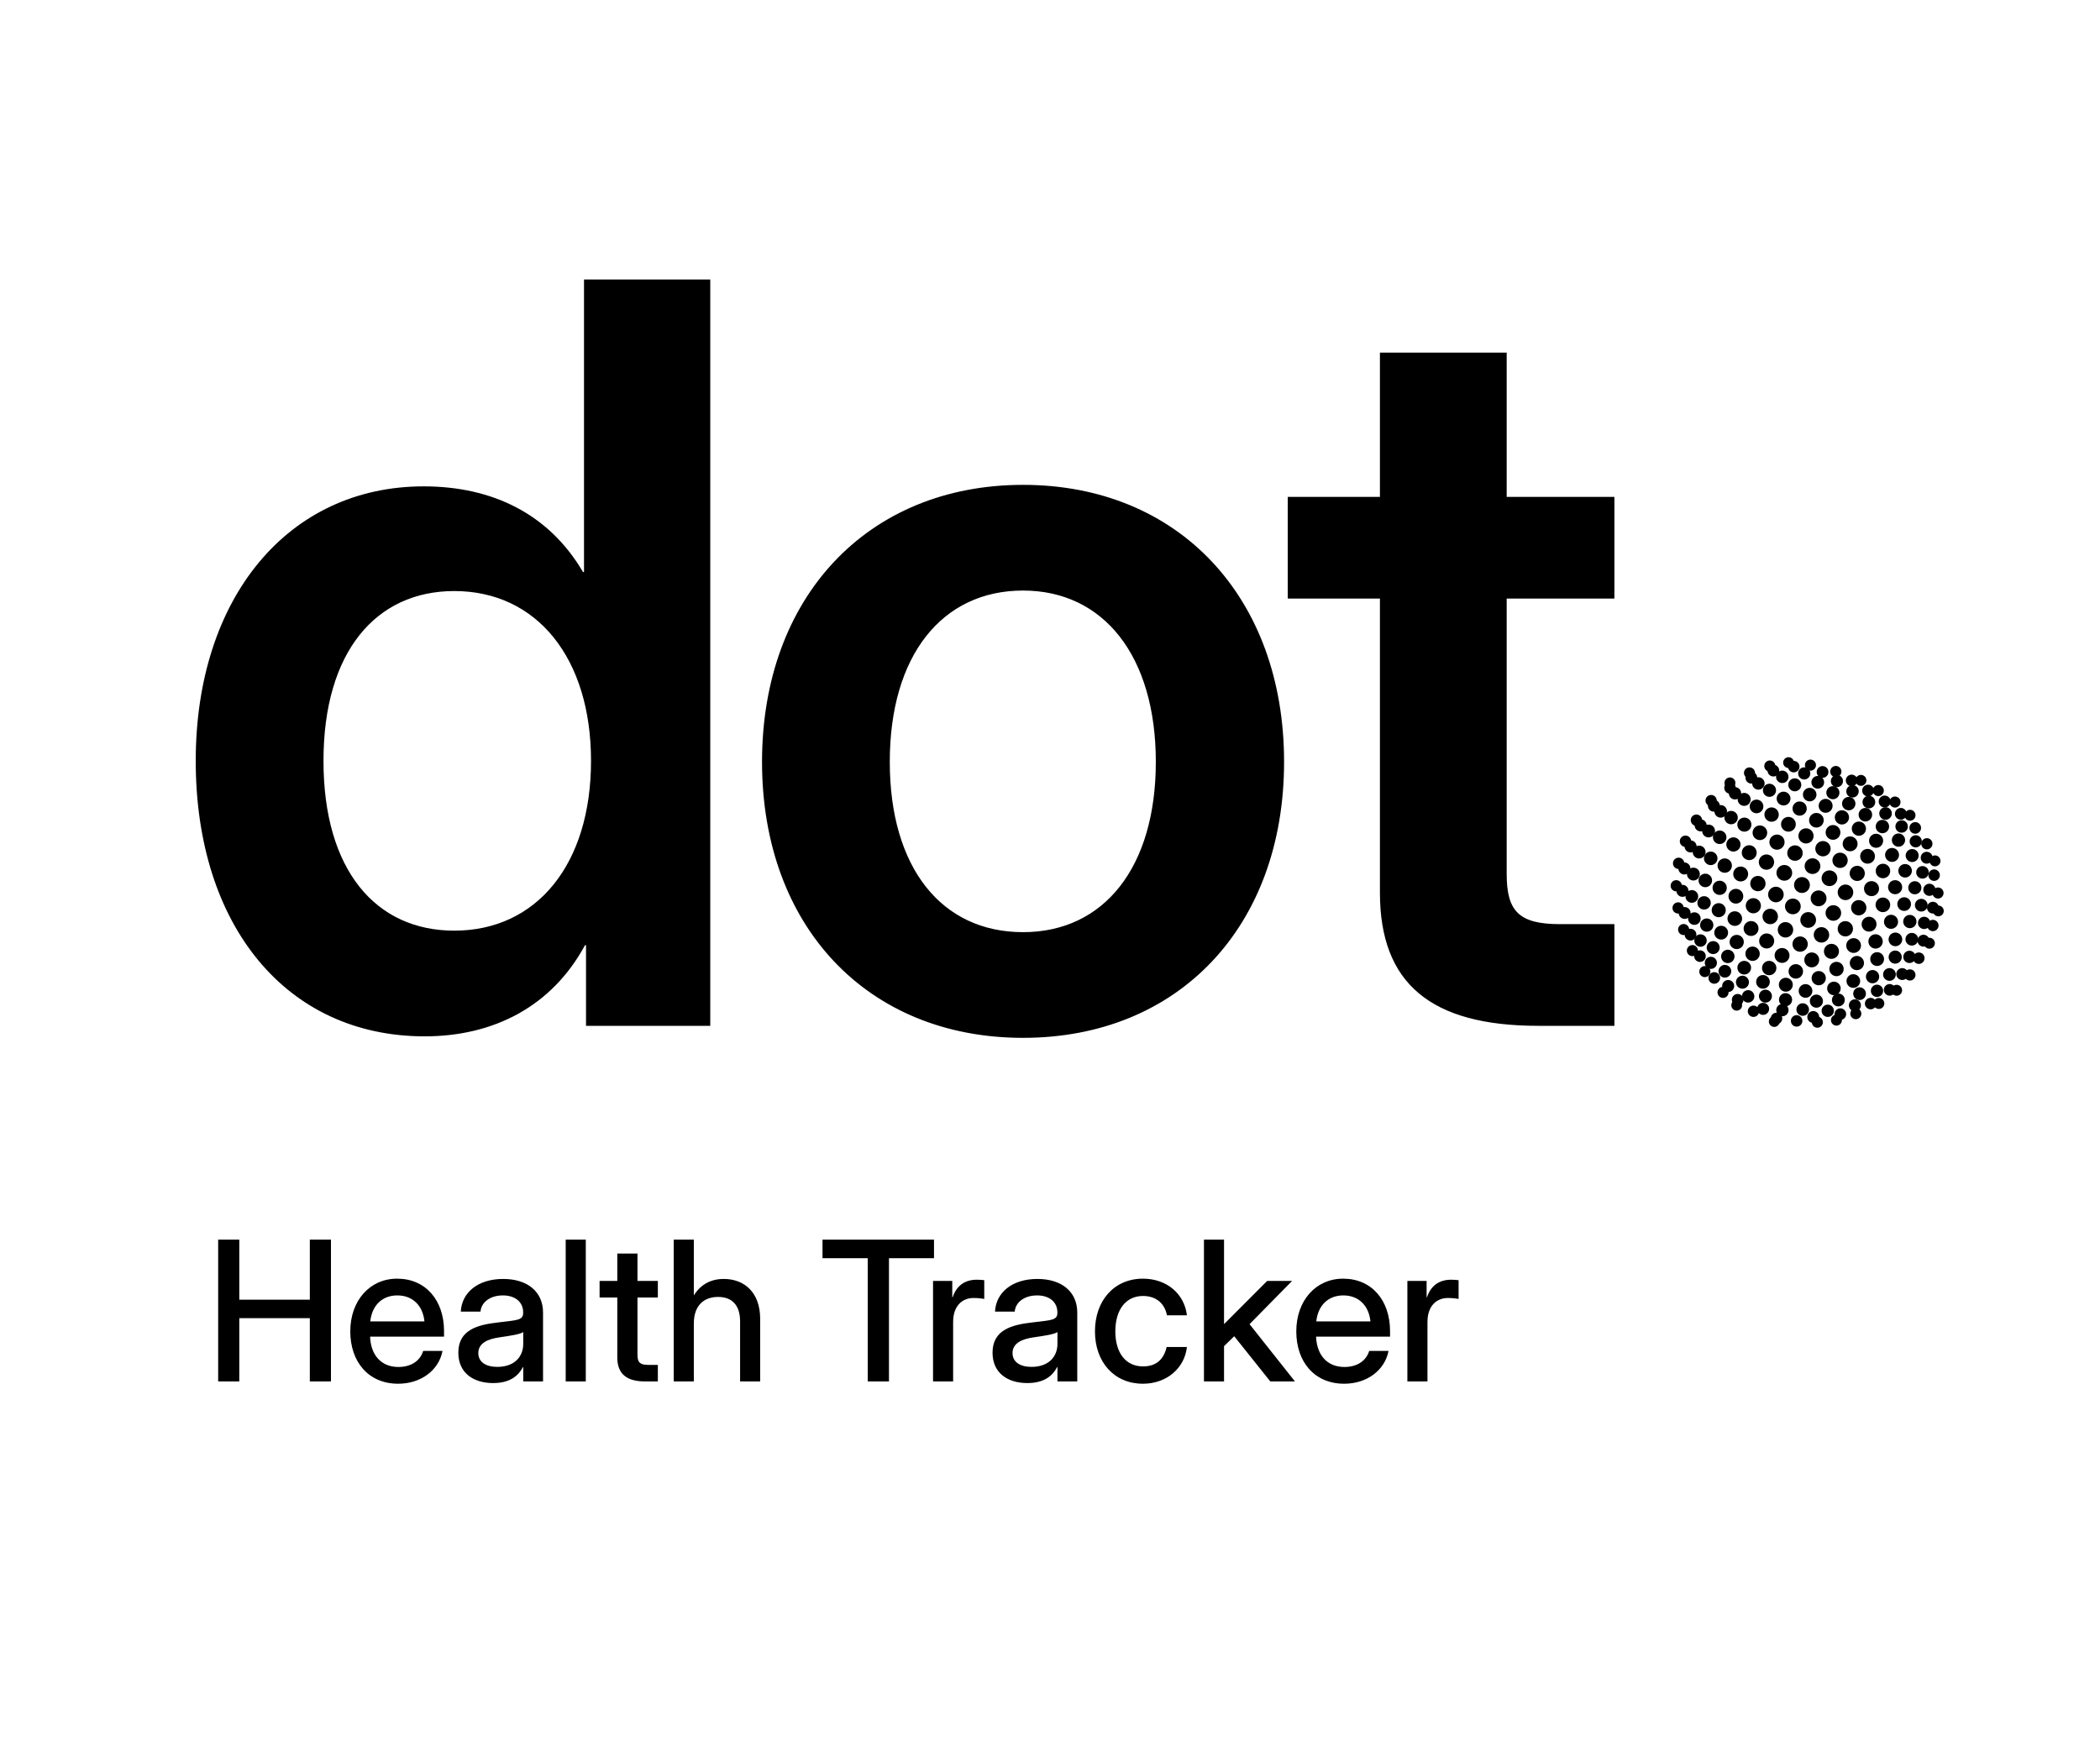
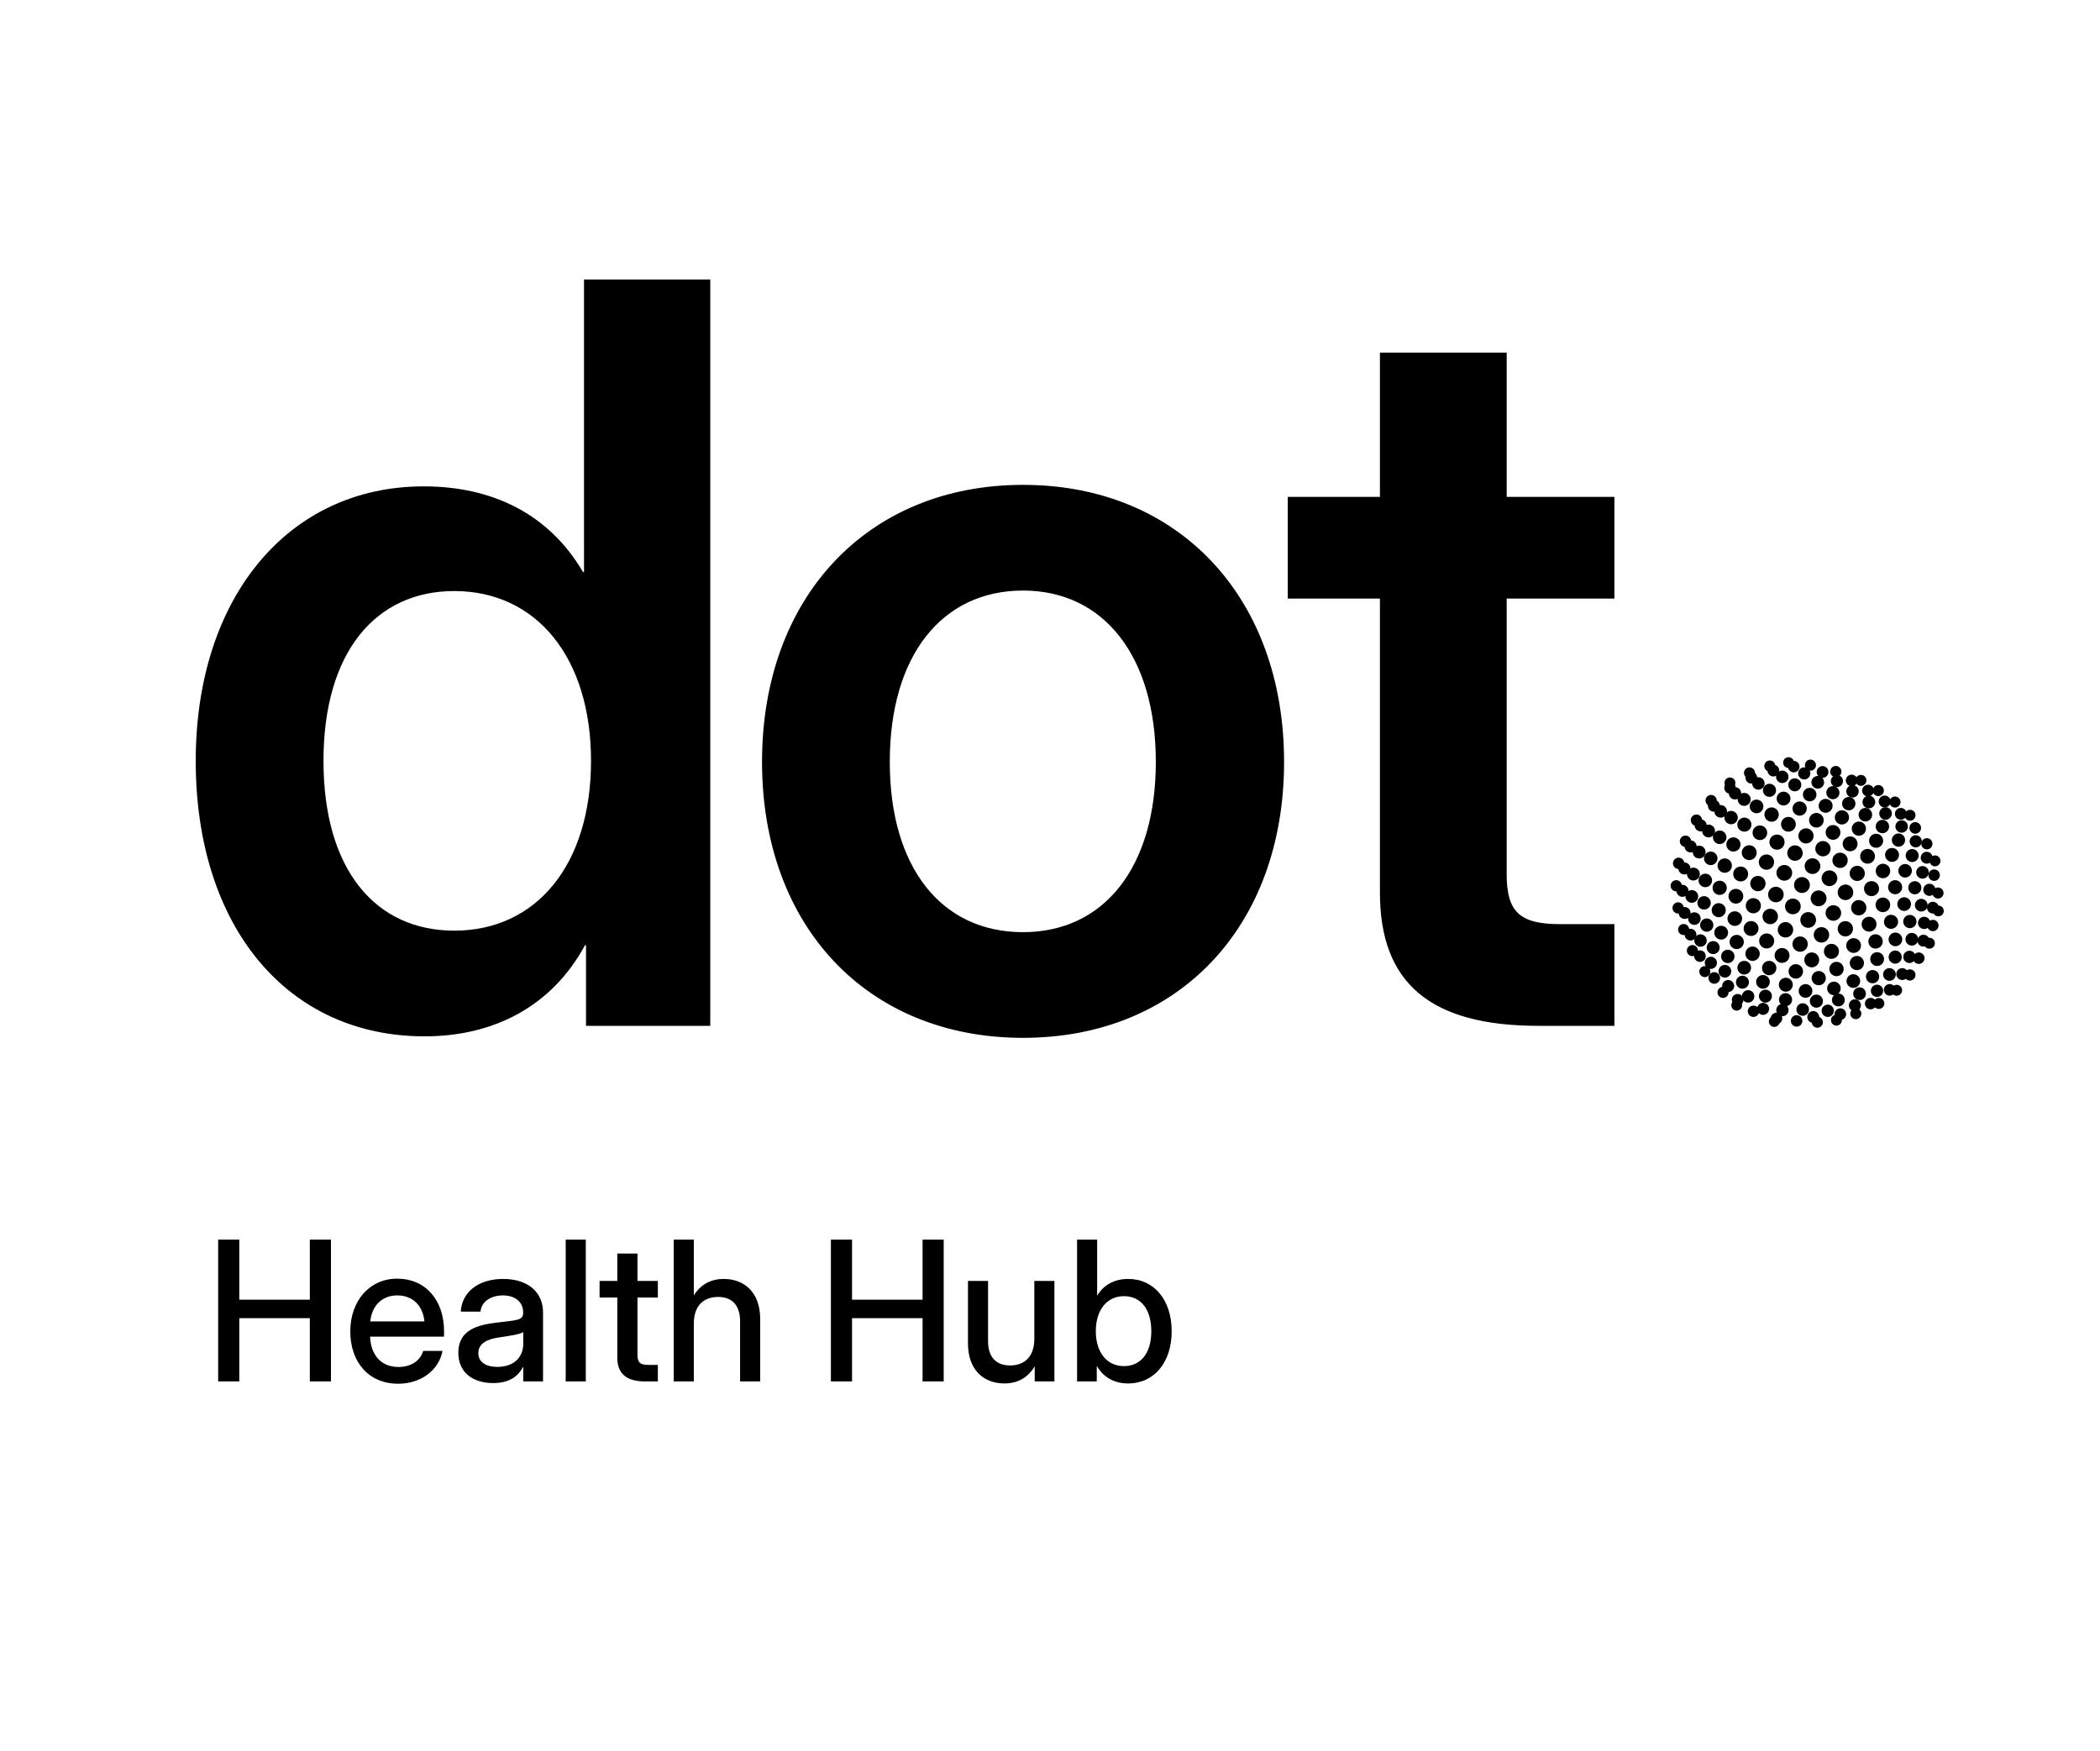
<svg xmlns="http://www.w3.org/2000/svg" viewBox="0 0 307 256" width="307" height="256">
  <path d="M62.086 151.538C72.193 151.538 80.689 147.144 85.523 138.208H85.67V150.0H103.834V40.869H85.377V83.643H85.23C80.25 75.146 71.974 71.118 61.939 71.118C42.091 71.118 28.614 87.451 28.614 111.255C28.614 135.352 41.871 151.538 62.086 151.538ZM66.407 136.084C54.981 136.084 47.291 127.295 47.291 111.255C47.291 95.288 54.981 86.426 66.407 86.426C78.492 86.426 86.402 96.24 86.402 111.255C86.402 126.343 78.492 136.084 66.407 136.084ZM149.561 151.758C172.339 151.758 187.72 135.425 187.72 111.401C187.72 87.378 172.339 70.898 149.561 70.898C126.782 70.898 111.401 87.378 111.401 111.401C111.401 135.425 126.782 151.758 149.561 151.758ZM149.561 136.304C137.622 136.304 130.078 126.855 130.078 111.401C130.078 95.874 137.695 86.353 149.561 86.353C161.353 86.353 168.97 95.947 168.97 111.401C168.97 126.782 161.426 136.304 149.561 136.304ZM236.01 72.656H220.263V51.562H201.732V72.656H188.256V87.524H201.732V130.518C201.732 143.774 209.13 150.0 224.877 150.0H236.01V135.132H228.1C222.094 135.132 220.263 133.301 220.263 127.808V87.524H236.01Z" fill="#000" />
  <g fill="#000">
    <circle cx="265.08" cy="148.71" r="0.87" />
    <circle cx="263.54" cy="147.62" r="0.92" />
    <circle cx="262.65" cy="149.28" r="0.84" />
    <circle cx="267.20" cy="147.80" r="0.90" />
    <circle cx="260.57" cy="147.70" r="0.90" />
    <circle cx="265.68" cy="149.47" r="0.81" />
    <circle cx="265.54" cy="146.39" r="0.96" />
    <circle cx="259.71" cy="148.92" r="0.84" />
    <circle cx="269.04" cy="148.29" r="0.85" />
    <circle cx="261.03" cy="146.18" r="0.96" />
    <circle cx="268.75" cy="146.22" r="0.94" />
    <circle cx="257.75" cy="147.52" r="0.88" />
    <circle cx="268.47" cy="149.17" r="0.80" />
    <circle cx="263.95" cy="144.90" r="1.00" />
    <circle cx="259.38" cy="149.37" r="0.79" />
    <circle cx="271.17" cy="147.00" r="0.88" />
    <circle cx="258.09" cy="145.66" r="0.95" />
    <circle cx="268.10" cy="144.53" r="0.99" />
    <circle cx="256.34" cy="147.87" r="0.83" />
    <circle cx="271.30" cy="148.22" r="0.81" />
    <circle cx="261.07" cy="143.99" r="1.02" />
    <circle cx="271.85" cy="145.30" r="0.93" />
    <circle cx="255.56" cy="145.69" r="0.91" />
    <circle cx="265.88" cy="143.03" r="1.04" />
    <circle cx="273.47" cy="146.75" r="0.84" />
    <circle cx="257.73" cy="143.57" r="1.00" />
    <circle cx="270.94" cy="143.45" r="1.00" />
    <circle cx="254.03" cy="146.19" r="0.85" />
    <circle cx="262.53" cy="142.04" r="1.06" />
    <circle cx="274.40" cy="144.88" r="0.90" />
    <circle cx="254.73" cy="143.62" r="0.95" />
    <circle cx="268.48" cy="141.69" r="1.05" />
    <circle cx="253.89" cy="146.99" r="0.79" />
    <circle cx="274.67" cy="146.73" r="0.80" />
    <circle cx="258.64" cy="141.55" r="1.05" />
    <circle cx="273.75" cy="142.81" r="0.97" />
    <circle cx="252.64" cy="144.18" r="0.88" />
    <circle cx="264.86" cy="140.36" r="1.09" />
    <circle cx="276.25" cy="144.74" r="0.85" />
    <circle cx="254.99" cy="141.50" r="1.00" />
    <circle cx="271.46" cy="140.82" r="1.04" />
    <circle cx="251.89" cy="145.11" r="0.81" />
    <circle cx="260.52" cy="139.71" r="1.09" />
    <circle cx="276.22" cy="142.49" r="0.93" />
    <circle cx="252.16" cy="142.02" r="0.93" />
    <circle cx="267.74" cy="139.11" r="1.10" />
    <circle cx="277.27" cy="144.80" r="0.80" />
    <circle cx="256.21" cy="139.46" r="1.05" />
    <circle cx="274.42" cy="140.24" r="1.01" />
    <circle cx="250.61" cy="143.00" r="0.85" />
    <circle cx="263.16" cy="138.05" r="1.12" />
    <circle cx="278.09" cy="142.43" r="0.87" />
    <circle cx="252.59" cy="139.85" r="0.98" />
    <circle cx="270.98" cy="138.26" r="1.08" />
    <circle cx="258.27" cy="137.59" r="1.10" />
    <circle cx="277.06" cy="139.95" r="0.96" />
    <circle cx="250.11" cy="140.79" r="0.89" />
    <circle cx="266.28" cy="136.70" r="1.13" />
    <circle cx="279.21" cy="142.56" r="0.82" />
    <circle cx="253.89" cy="137.74" r="1.04" />
    <circle cx="274.19" cy="137.66" r="1.05" />
    <circle cx="249.23" cy="142.07" r="0.81" />
    <circle cx="261.02" cy="135.96" r="1.13" />
    <circle cx="279.14" cy="139.92" r="0.90" />
    <circle cx="250.45" cy="138.56" r="0.95" />
    <circle cx="269.77" cy="135.81" r="1.12" />
    <circle cx="255.99" cy="135.77" r="1.09" />
    <circle cx="277.09" cy="137.36" r="1.00" />
    <circle cx="248.52" cy="139.81" r="0.85" />
    <circle cx="264.34" cy="134.52" r="1.15" />
    <circle cx="280.51" cy="140.11" r="0.84" />
    <circle cx="251.62" cy="136.38" r="1.01" />
    <circle cx="273.24" cy="135.14" r="1.09" />
    <circle cx="258.79" cy="134.01" r="1.13" />
    <circle cx="279.49" cy="137.34" r="0.93" />
    <circle cx="248.60" cy="137.53" r="0.91" />
    <circle cx="268.02" cy="133.50" r="1.14" />
    <circle cx="253.61" cy="134.32" r="1.07" />
    <circle cx="276.45" cy="134.79" r="1.03" />
    <circle cx="247.41" cy="139.00" r="0.81" />
    <circle cx="262.10" cy="132.54" r="1.15" />
    <circle cx="281.19" cy="137.55" r="0.87" />
    <circle cx="249.51" cy="135.27" r="0.97" />
    <circle cx="271.73" cy="132.73" r="1.12" />
    <circle cx="256.32" cy="132.44" r="1.11" />
    <circle cx="279.20" cy="134.75" r="0.97" />
    <circle cx="247.14" cy="136.67" r="0.86" />
    <circle cx="265.86" cy="131.36" r="1.16" />
    <circle cx="282.06" cy="137.92" r="0.80" />
    <circle cx="251.26" cy="133.09" r="1.03" />
    <circle cx="275.26" cy="132.31" r="1.07" />
    <circle cx="259.62" cy="130.80" r="1.14" />
    <circle cx="281.29" cy="134.95" r="0.90" />
    <circle cx="247.70" cy="134.32" r="0.92" />
    <circle cx="269.79" cy="130.48" r="1.14" />
    <circle cx="253.77" cy="131.05" r="1.08" />
    <circle cx="278.37" cy="132.20" r="1.00" />
    <circle cx="246.13" cy="135.92" r="0.81" />
    <circle cx="263.43" cy="129.41" r="1.16" />
    <circle cx="282.57" cy="135.33" r="0.83" />
    <circle cx="249.12" cy="132.02" r="0.98" />
    <circle cx="273.60" cy="129.94" r="1.10" />
    <circle cx="256.99" cy="129.20" r="1.12" />
    <circle cx="280.87" cy="132.36" r="0.93" />
    <circle cx="246.28" cy="133.50" r="0.87" />
    <circle cx="267.45" cy="128.42" r="1.15" />
    <circle cx="251.40" cy="129.82" r="1.04" />
    <circle cx="277.05" cy="129.73" r="1.03" />
    <circle cx="260.85" cy="127.63" r="1.15" />
    <circle cx="282.57" cy="132.72" r="0.86" />
    <circle cx="247.33" cy="131.08" r="0.93" />
    <circle cx="271.51" cy="127.71" r="1.11" />
    <circle cx="254.47" cy="127.80" r="1.09" />
    <circle cx="279.93" cy="129.81" r="0.96" />
    <circle cx="245.32" cy="132.76" r="0.82" />
    <circle cx="264.97" cy="126.65" r="1.15" />
    <circle cx="283.37" cy="133.20" r="0.79" />
    <circle cx="249.30" cy="128.74" r="0.99" />
    <circle cx="275.27" cy="127.36" r="1.06" />
    <circle cx="258.24" cy="126.06" r="1.12" />
    <circle cx="282.06" cy="130.11" r="0.89" />
    <circle cx="245.96" cy="130.26" r="0.88" />
    <circle cx="269.00" cy="125.80" r="1.12" />
    <circle cx="252.14" cy="126.57" r="1.05" />
    <circle cx="278.51" cy="127.33" r="0.99" />
    <circle cx="262.41" cy="124.74" r="1.13" />
    <circle cx="283.32" cy="130.58" r="0.81" />
    <circle cx="247.56" cy="127.81" r="0.94" />
    <circle cx="273.02" cy="125.21" r="1.08" />
    <circle cx="255.72" cy="124.68" r="1.09" />
    <circle cx="281.05" cy="127.56" r="0.92" />
    <circle cx="245.05" cy="129.52" r="0.82" />
    <circle cx="266.50" cy="124.10" r="1.12" />
    <circle cx="250.09" cy="125.51" r="0.99" />
    <circle cx="276.60" cy="125.01" r="1.02" />
    <circle cx="259.78" cy="123.14" r="1.11" />
    <circle cx="282.75" cy="127.97" r="0.84" />
    <circle cx="246.24" cy="126.99" r="0.88" />
    <circle cx="270.47" cy="123.39" r="1.09" />
    <circle cx="253.41" cy="123.48" r="1.04" />
    <circle cx="279.54" cy="125.10" r="0.95" />
    <circle cx="264.02" cy="122.23" r="1.11" />
    <circle cx="248.40" cy="124.59" r="0.94" />
    <circle cx="274.27" cy="122.94" r="1.03" />
    <circle cx="257.28" cy="121.77" r="1.07" />
    <circle cx="281.66" cy="125.42" r="0.87" />
    <circle cx="245.40" cy="126.24" r="0.83" />
    <circle cx="267.97" cy="121.72" r="1.08" />
    <circle cx="251.40" cy="122.43" r="0.99" />
    <circle cx="277.54" cy="122.84" r="0.97" />
    <circle cx="261.45" cy="120.53" r="1.08" />
    <circle cx="282.88" cy="125.88" r="0.80" />
    <circle cx="247.15" cy="123.77" r="0.88" />
    <circle cx="271.75" cy="121.17" r="1.04" />
    <circle cx="255.01" cy="120.58" r="1.03" />
    <circle cx="280.06" cy="123.02" r="0.89" />
    <circle cx="265.54" cy="119.94" r="1.07" />
    <circle cx="249.78" cy="121.51" r="0.94" />
    <circle cx="275.19" cy="120.86" r="0.98" />
    <circle cx="258.99" cy="119.11" r="1.05" />
    <circle cx="281.69" cy="123.38" r="0.82" />
    <circle cx="246.40" cy="123.01" r="0.83" />
    <circle cx="269.27" cy="119.52" r="1.04" />
    <circle cx="253.07" cy="119.55" r="0.98" />
    <circle cx="278.00" cy="120.85" r="0.91" />
    <circle cx="263.09" cy="118.23" r="1.04" />
    <circle cx="248.62" cy="120.69" r="0.88" />
    <circle cx="272.70" cy="119.13" r="0.99" />
    <circle cx="256.79" cy="117.92" r="1.00" />
    <circle cx="279.99" cy="121.06" r="0.85" />
    <circle cx="266.89" cy="117.83" r="1.02" />
    <circle cx="251.55" cy="118.64" r="0.92" />
    <circle cx="275.65" cy="118.95" r="0.92" />
    <circle cx="260.74" cy="116.77" r="1.01" />
    <circle cx="248.00" cy="119.93" r="0.83" />
    <circle cx="270.27" cy="117.51" r="0.98" />
    <circle cx="254.98" cy="116.89" r="0.95" />
    <circle cx="277.88" cy="119.00" r="0.86" />
    <circle cx="264.56" cy="116.19" r="0.99" />
    <circle cx="250.55" cy="117.82" r="0.87" />
    <circle cx="273.21" cy="117.28" r="0.93" />
    <circle cx="258.68" cy="115.56" r="0.96" />
    <circle cx="279.23" cy="119.21" r="0.80" />
    <circle cx="267.95" cy="115.91" r="0.96" />
    <circle cx="253.64" cy="116.00" r="0.90" />
    <circle cx="275.52" cy="117.20" r="0.87" />
    <circle cx="262.38" cy="114.76" r="0.95" />
    <circle cx="250.15" cy="117.06" r="0.82" />
    <circle cx="270.82" cy="115.71" r="0.91" />
    <circle cx="257.06" cy="114.56" r="0.91" />
    <circle cx="277.03" cy="117.28" r="0.81" />
    <circle cx="265.74" cy="114.39" r="0.93" />
    <circle cx="252.91" cy="115.21" r="0.84" />
    <circle cx="273.09" cy="115.60" r="0.86" />
    <circle cx="260.55" cy="113.59" r="0.91" />
    <circle cx="268.54" cy="114.21" r="0.89" />
    <circle cx="256.03" cy="113.72" r="0.86" />
    <circle cx="274.59" cy="115.60" r="0.81" />
    <circle cx="263.76" cy="113.09" r="0.89" />
    <circle cx="252.90" cy="114.48" r="0.80" />
    <circle cx="270.69" cy="114.12" r="0.85" />
    <circle cx="259.25" cy="112.68" r="0.86" />
    <circle cx="266.44" cy="112.88" r="0.86" />
    <circle cx="255.76" cy="113.02" r="0.81" />
    <circle cx="272.05" cy="114.11" r="0.80" />
    <circle cx="262.23" cy="112.10" r="0.84" />
    <circle cx="268.38" cy="112.82" r="0.82" />
    <circle cx="258.73" cy="112.01" r="0.81" />
    <circle cx="264.67" cy="111.88" r="0.81" />
    <circle cx="261.47" cy="111.51" r="0.79" />
  </g>
-   <path d="M31.893 202.0H34.982V192.746H45.294V202.0H48.383V181.265H45.294V190.046H34.982V181.265H31.893ZM58.208 202.334C61.534 202.334 64.15 200.372 64.693 197.533H61.868C61.45 198.925 60.17 199.885 58.25 199.885C55.675 199.885 54.2 198.09 54.103 195.446H64.915V194.652C64.915 190.116 62.216 186.971 58.055 186.971C54.047 186.971 51.208 190.199 51.208 194.68C51.208 199.119 53.852 202.334 58.208 202.334ZM54.13 193.219C54.381 190.881 55.87 189.42 58.083 189.42C60.309 189.42 61.812 190.881 62.049 193.219ZM72.096 202.237C74.629 202.237 75.825 201.095 76.438 199.913H76.493V202.0H79.388V191.925C79.388 188.933 77.175 187.012 73.557 187.012C69.883 187.012 67.504 188.989 67.365 191.786H70.245C70.356 190.436 71.637 189.42 73.515 189.42C75.38 189.42 76.479 190.45 76.479 191.869V191.994C76.479 193.066 75.561 193.038 72.806 193.372C69.814 193.72 67.003 194.444 67.003 197.797C67.003 200.734 69.174 202.237 72.096 202.237ZM72.694 199.871C70.983 199.871 69.925 199.119 69.925 197.853C69.925 196.364 71.372 195.793 72.973 195.557C74.531 195.334 76.09 195.098 76.493 194.778V196.503C76.493 198.312 75.283 199.871 72.694 199.871ZM85.636 181.265H82.7V202.0H85.636ZM96.171 187.305H93.193V183.297H90.242V187.305H87.654V189.726H90.242V198.493C90.242 200.859 91.564 202.0 94.32 202.0H96.171V199.579H94.737C93.568 199.579 93.193 199.203 93.193 198.117V189.726H96.171ZM101.431 193.539C101.431 190.812 102.976 189.643 104.979 189.643C107.011 189.643 108.194 190.853 108.194 193.205V202.0H111.13V192.843C111.13 189.002 108.834 187.012 105.814 187.012C103.908 187.012 102.433 187.82 101.431 189.42V181.265H98.495V202.0H101.431ZM120.245 183.979H126.855V202.0H129.959V183.979H136.541V181.265H120.245ZM136.402 202.0H139.338V193.316C139.338 190.923 140.688 189.796 142.344 189.796C143.026 189.796 143.666 189.893 143.889 189.935V187.193C143.652 187.166 143.262 187.124 142.817 187.124C140.952 187.124 139.811 188.084 139.269 189.684H139.213V187.305H136.402ZM150.193 202.237C152.725 202.237 153.922 201.095 154.534 199.913H154.59V202.0H157.485V191.925C157.485 188.933 155.272 187.012 151.654 187.012C147.98 187.012 145.6 188.989 145.461 191.786H148.342C148.453 190.436 149.733 189.42 151.612 189.42C153.477 189.42 154.576 190.45 154.576 191.869V191.994C154.576 193.066 153.658 193.038 150.902 193.372C147.91 193.72 145.099 194.444 145.099 197.797C145.099 200.734 147.27 202.237 150.193 202.237ZM150.791 199.871C149.079 199.871 148.022 199.119 148.022 197.853C148.022 196.364 149.469 195.793 151.069 195.557C152.628 195.334 154.187 195.098 154.59 194.778V196.503C154.59 198.312 153.379 199.871 150.791 199.871ZM167.087 202.334C170.594 202.334 173.182 200.024 173.516 196.962H170.552C170.162 198.674 169.118 199.801 167.101 199.801C164.554 199.801 163.051 197.797 163.051 194.68C163.051 191.535 164.568 189.503 167.101 189.503C169.091 189.503 170.287 190.672 170.594 192.328H173.516C173.154 189.211 170.594 186.971 167.087 186.971C162.898 186.971 160.073 190.157 160.073 194.68C160.073 199.175 162.884 202.334 167.087 202.334ZM176.007 202.0H178.943V196.837L180.432 195.39L185.706 202.0H189.311L182.673 193.623L188.893 187.305H185.247L178.985 193.581H178.943V181.265H176.007ZM196.505 202.334C199.831 202.334 202.447 200.372 202.99 197.533H200.165C199.748 198.925 198.467 199.885 196.547 199.885C193.972 199.885 192.497 198.09 192.4 195.446H203.213V194.652C203.213 190.116 200.513 186.971 196.352 186.971C192.344 186.971 189.505 190.199 189.505 194.68C189.505 199.119 192.149 202.334 196.505 202.334ZM192.428 193.219C192.678 190.881 194.167 189.42 196.38 189.42C198.606 189.42 200.109 190.881 200.346 193.219ZM205.745 202.0H208.682V193.316C208.682 190.923 210.031 189.796 211.688 189.796C212.369 189.796 213.01 189.893 213.232 189.935V187.193C212.996 187.166 212.606 187.124 212.161 187.124C210.296 187.124 209.155 188.084 208.612 189.684H208.556V187.305H205.745Z" fill="#000" />
+   <path d="M31.893 202.0H34.982V192.746H45.294V202.0H48.383V181.265H45.294V190.046H34.982V181.265H31.893ZM58.208 202.334C61.534 202.334 64.15 200.372 64.693 197.533H61.868C61.45 198.925 60.17 199.885 58.25 199.885C55.675 199.885 54.2 198.09 54.103 195.446H64.915V194.652C64.915 190.116 62.216 186.971 58.055 186.971C54.047 186.971 51.208 190.199 51.208 194.68C51.208 199.119 53.852 202.334 58.208 202.334ZM54.13 193.219C54.381 190.881 55.87 189.42 58.083 189.42C60.309 189.42 61.812 190.881 62.049 193.219ZM72.096 202.237C74.629 202.237 75.825 201.095 76.438 199.913H76.493V202.0H79.388V191.925C79.388 188.933 77.175 187.012 73.557 187.012C69.883 187.012 67.504 188.989 67.365 191.786H70.245C70.356 190.436 71.637 189.42 73.515 189.42C75.38 189.42 76.479 190.45 76.479 191.869V191.994C76.479 193.066 75.561 193.038 72.806 193.372C69.814 193.72 67.003 194.444 67.003 197.797C67.003 200.734 69.174 202.237 72.096 202.237ZM72.694 199.871C70.983 199.871 69.925 199.119 69.925 197.853C69.925 196.364 71.372 195.793 72.973 195.557C74.531 195.334 76.09 195.098 76.493 194.778V196.503C76.493 198.312 75.283 199.871 72.694 199.871ZM85.636 181.265H82.7V202.0H85.636ZM96.171 187.305H93.193V183.297H90.242V187.305H87.654V189.726H90.242V198.493C90.242 200.859 91.564 202.0 94.32 202.0H96.171V199.579H94.737C93.568 199.579 93.193 199.203 93.193 198.117V189.726H96.171ZM101.431 193.539C101.431 190.812 102.976 189.643 104.979 189.643C107.011 189.643 108.194 190.853 108.194 193.205V202.0H111.13V192.843C111.13 189.002 108.834 187.012 105.814 187.012C103.908 187.012 102.433 187.82 101.431 189.42V181.265H98.495V202.0H101.431ZM121.47 202.0H124.559V192.746H134.871V202.0H137.96V181.265H134.871V190.046H124.559V181.265H121.47ZM146.825 202.292C148.773 202.292 150.262 201.457 151.264 199.787V202.0H154.145V187.305H151.208V195.766C151.208 198.493 149.664 199.662 147.674 199.662C145.628 199.662 144.445 198.451 144.445 196.1V187.305H141.509V196.461C141.509 200.302 143.805 202.292 146.825 202.292ZM164.916 202.292C168.743 202.292 171.289 199.203 171.289 194.652C171.289 190.116 168.729 187.012 164.93 187.012C163.023 187.012 161.367 187.806 160.421 189.434H160.393V181.265H157.457V202.0H160.337V199.76H160.365C161.353 201.471 162.995 202.292 164.916 202.292ZM164.317 199.76C161.812 199.76 160.198 197.742 160.198 194.652C160.198 191.563 161.812 189.531 164.317 189.531C166.683 189.531 168.311 191.326 168.311 194.652C168.311 197.964 166.683 199.76 164.317 199.76Z" fill="#000" />
</svg>
